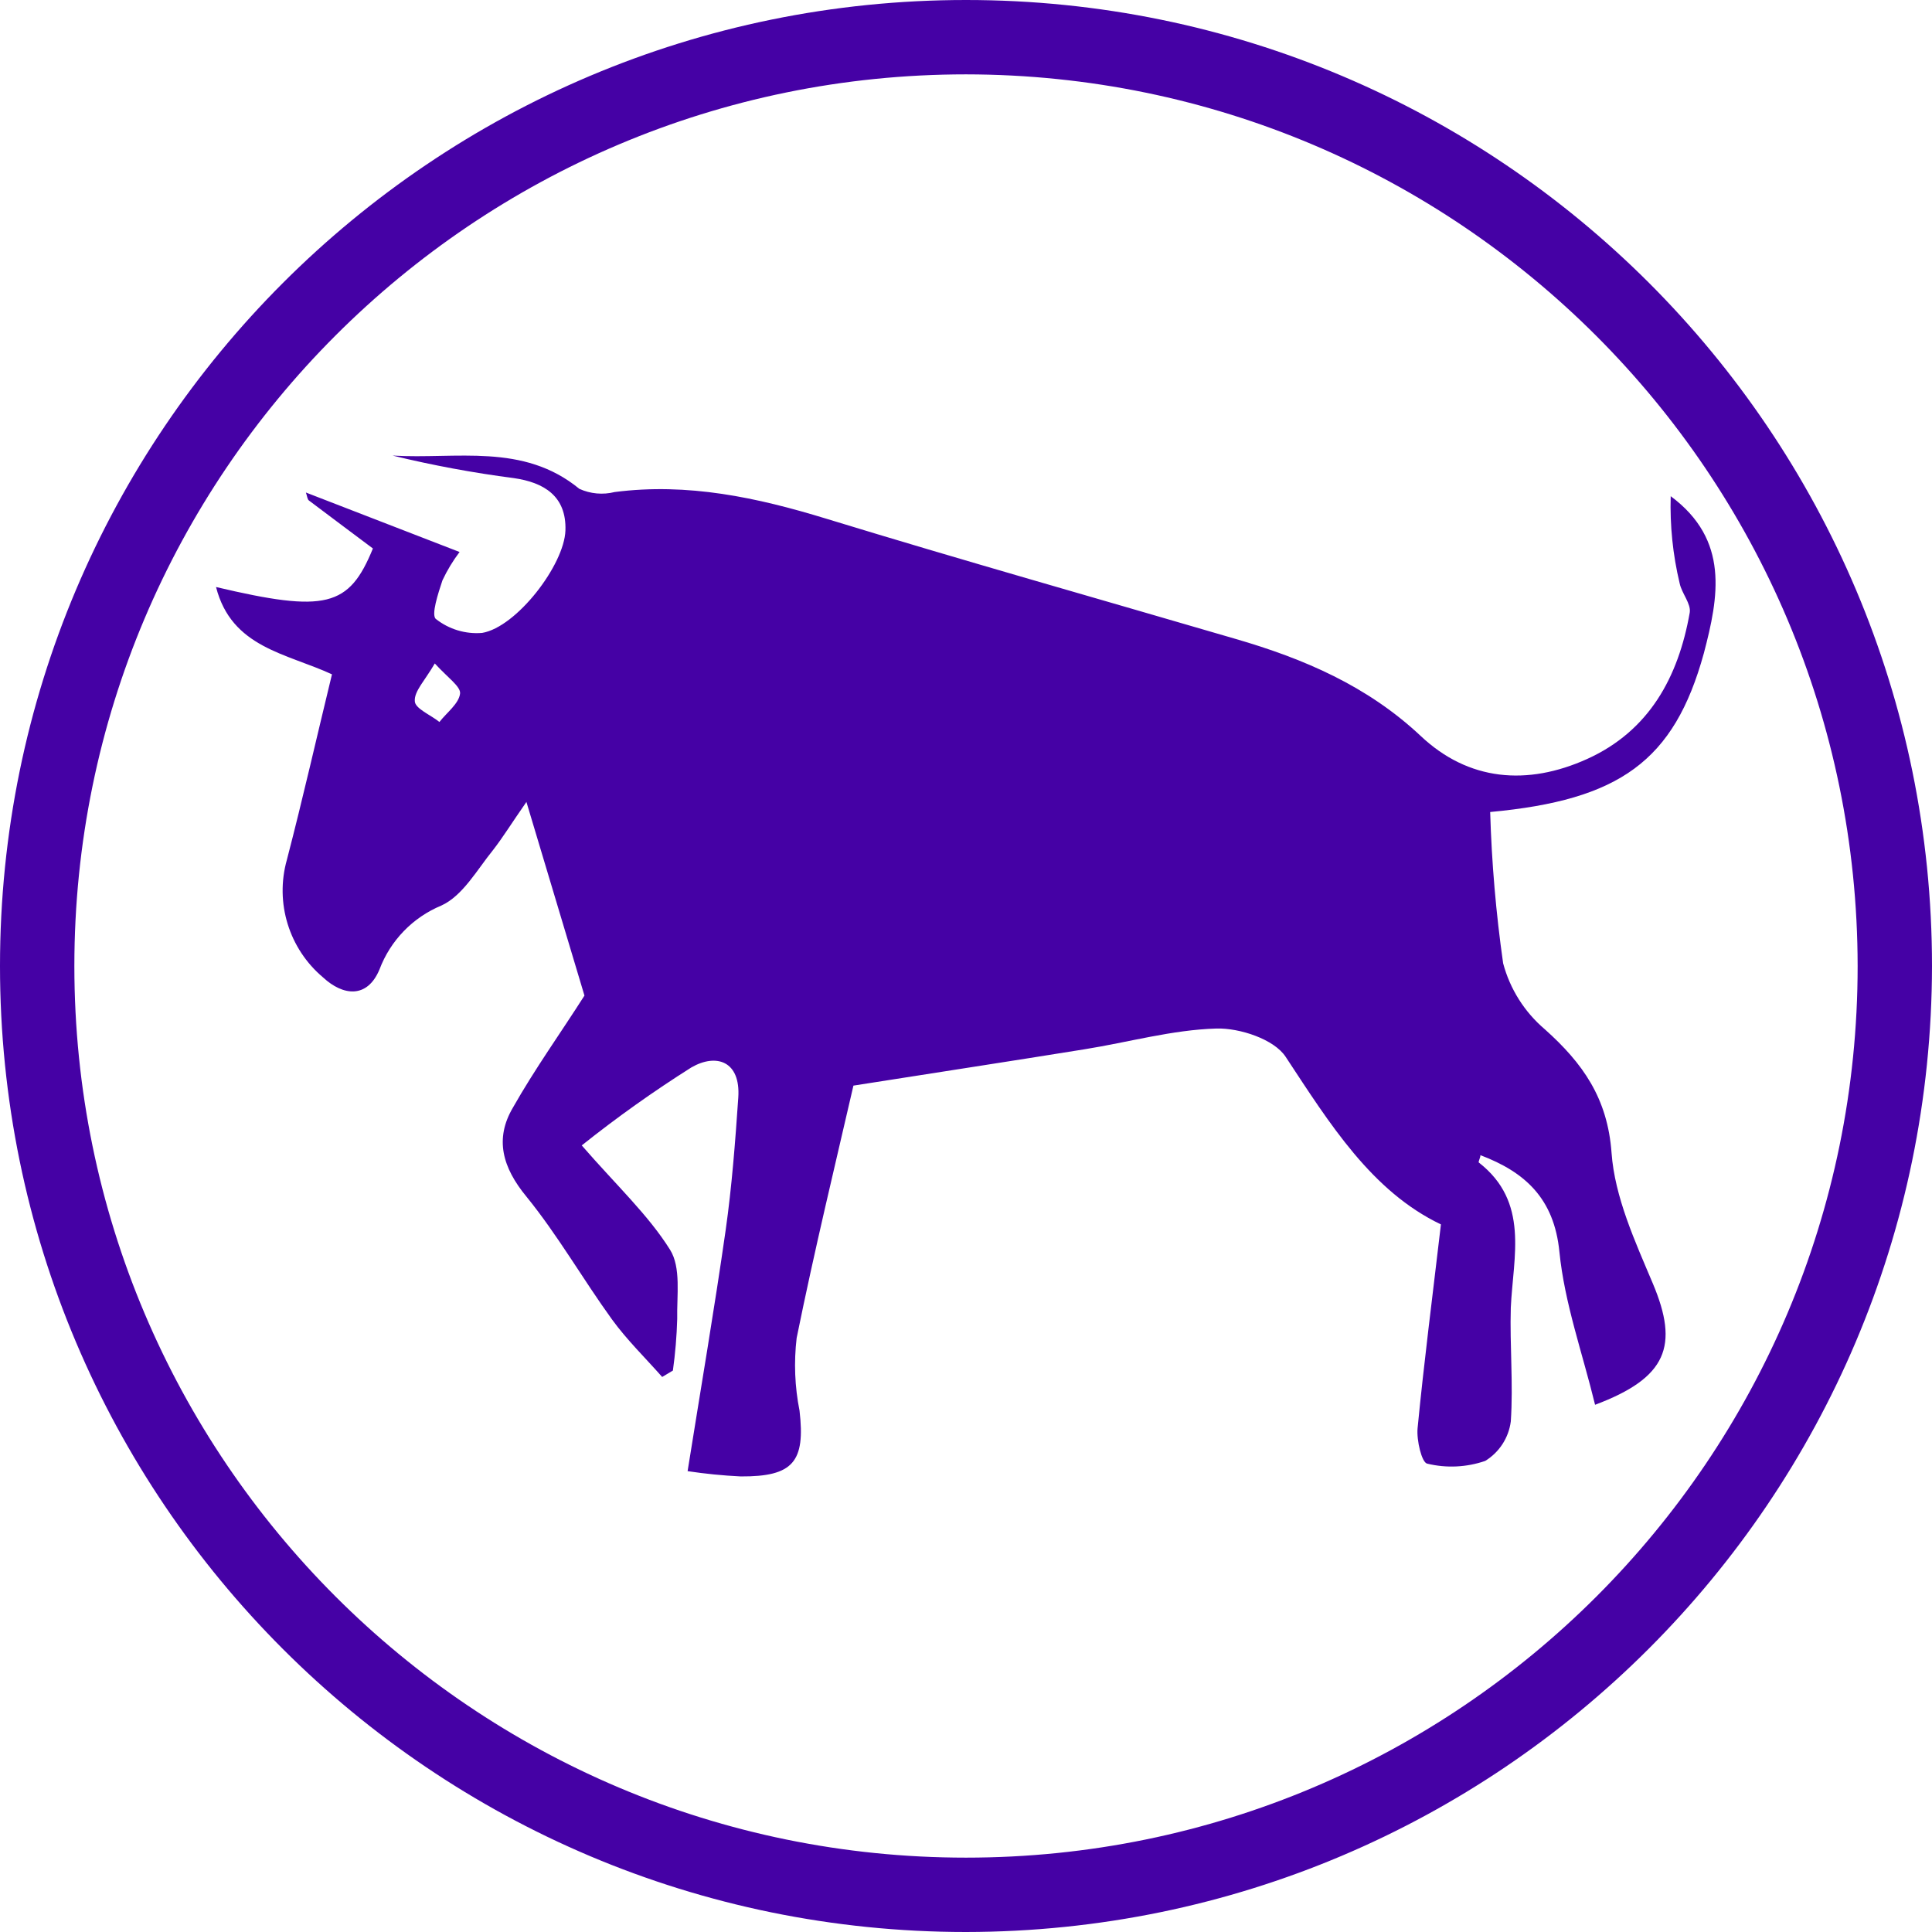
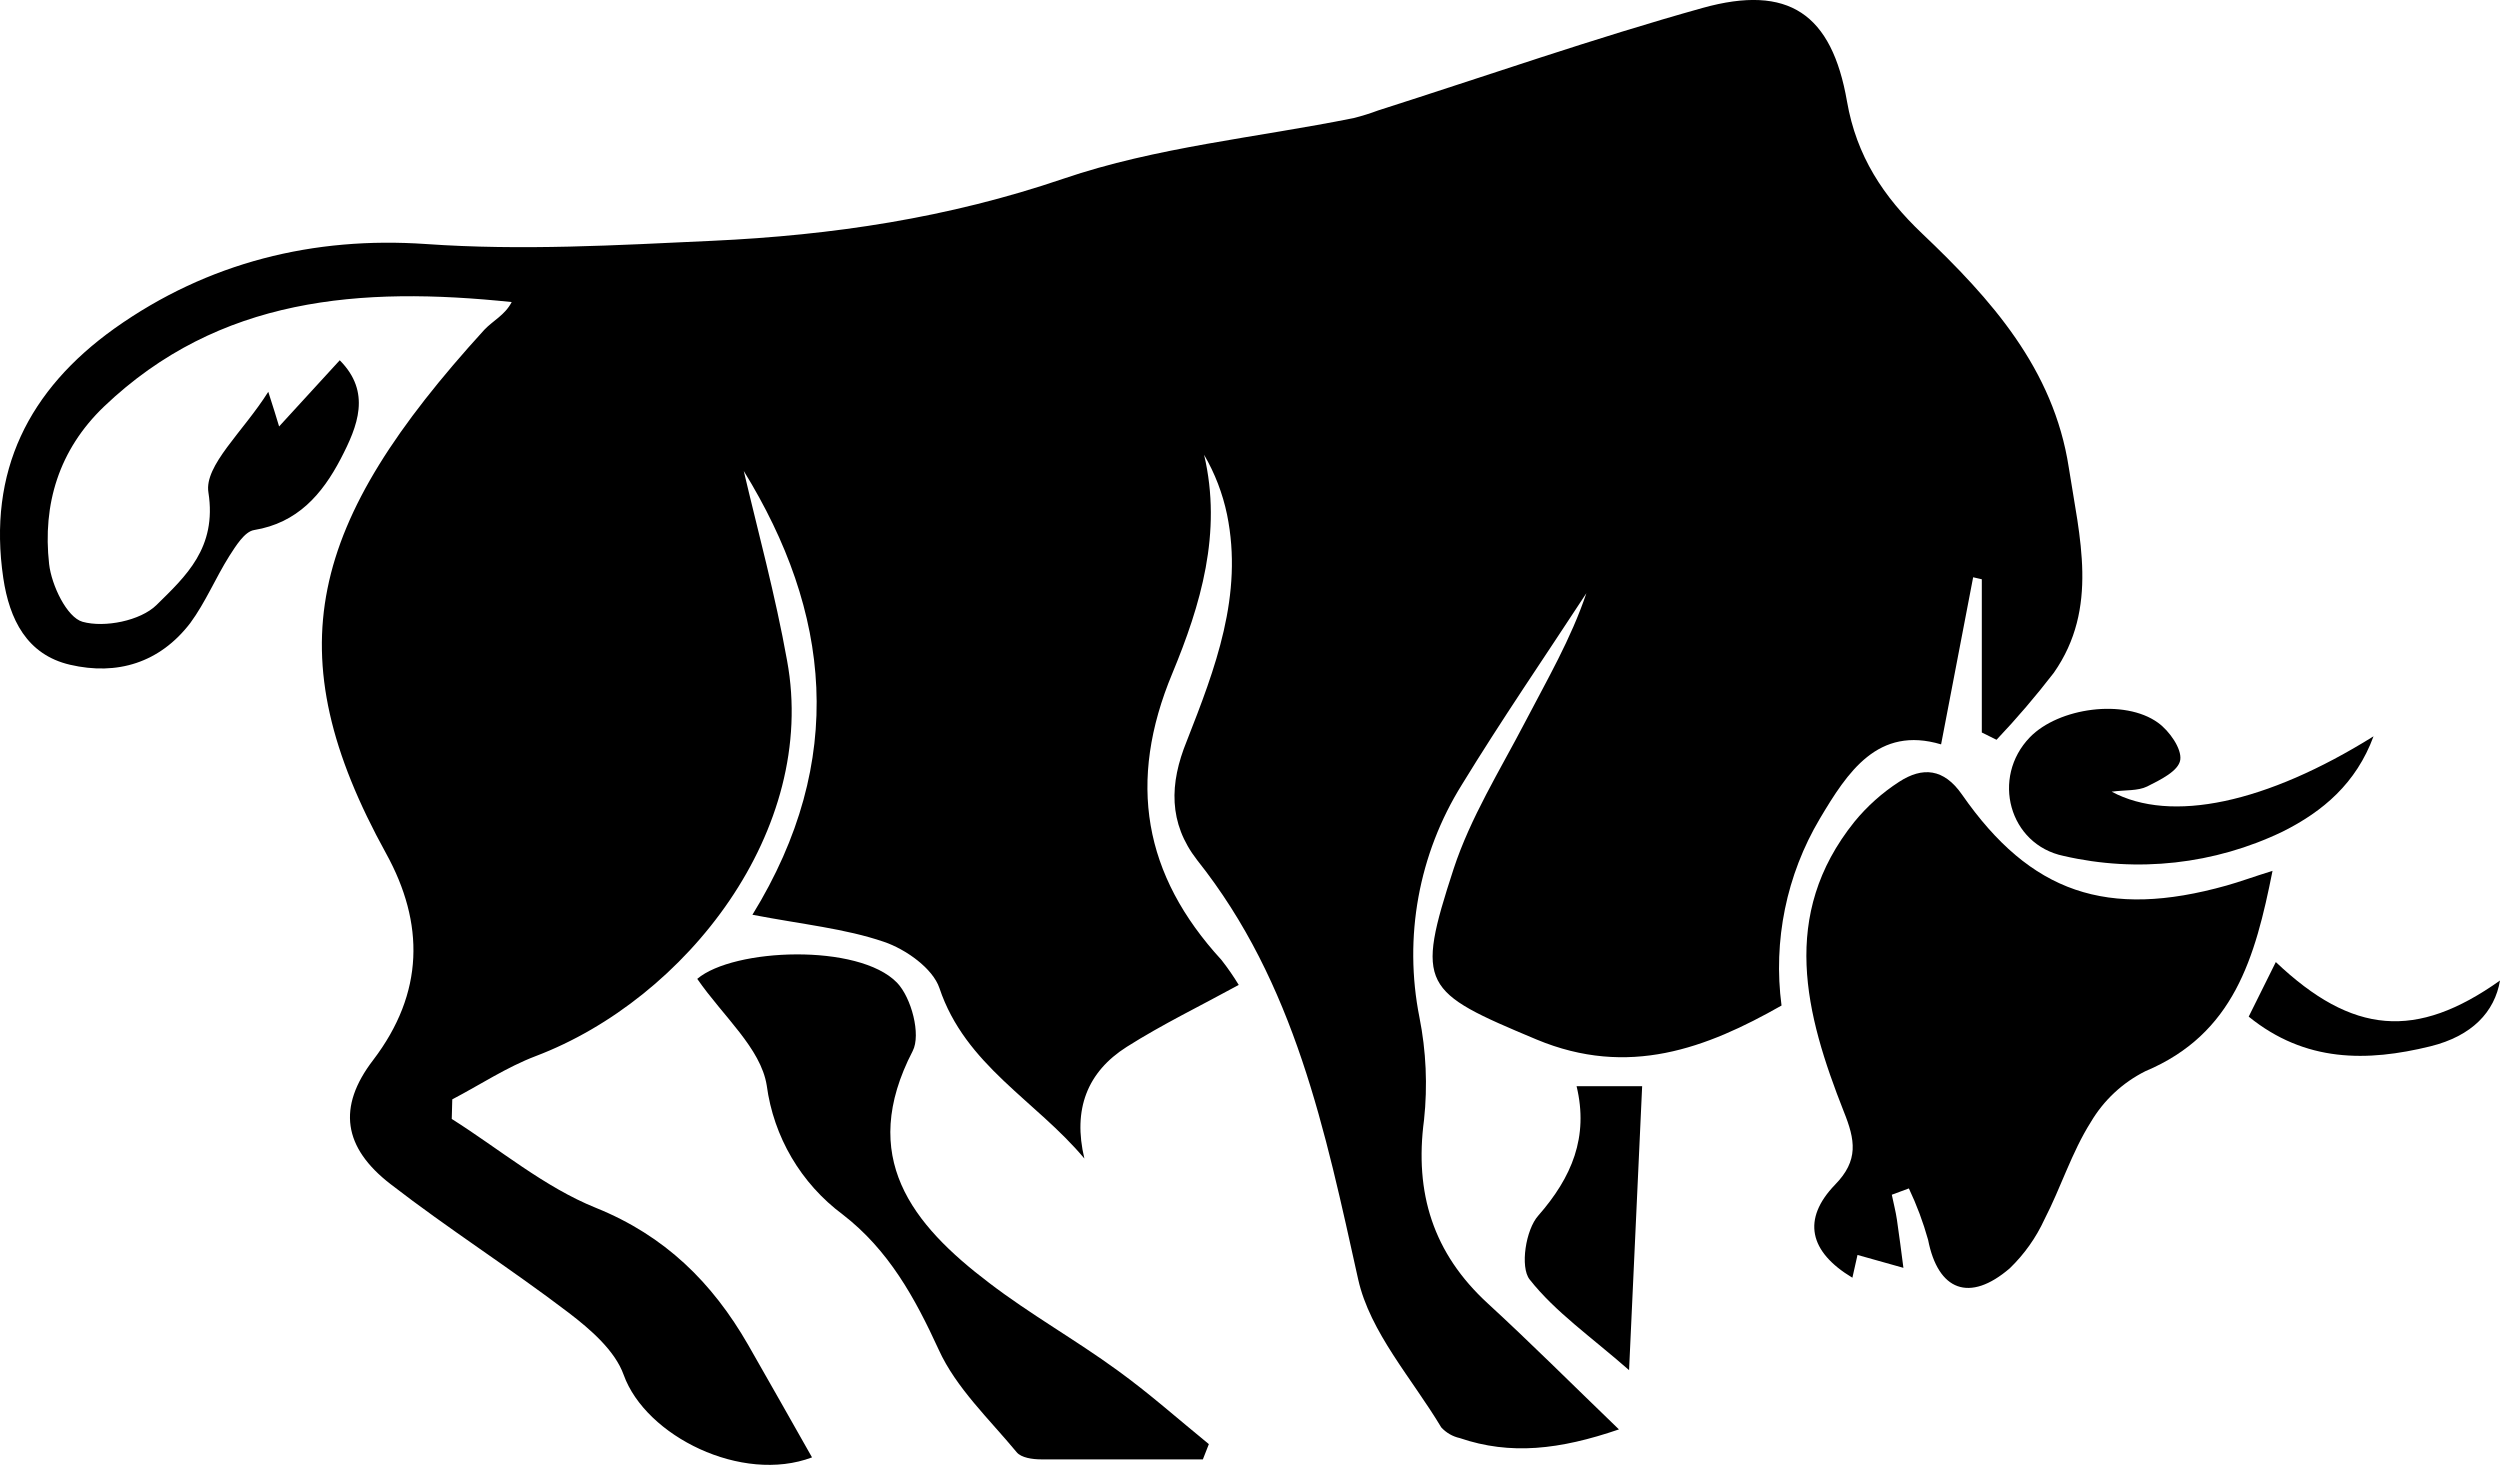
- <svg xmlns="http://www.w3.org/2000/svg" viewBox="0 0 120.82 120.82">
-   <defs>
-     <style>.cls-1{fill:#4501a5;}</style>
-   </defs>
-   <g id="Layer_2" data-name="Layer 2">
+ <svg xmlns="http://www.w3.org/2000/svg" viewBox="0 0 288.6 169.12">
+   <g data-name="Layer 2">
    <g id="Layer_1-2" data-name="Layer 1">
      <g id="_02_ox" data-name="02_ox">
-         <path class="cls-1" d="M36.38,71.63c2.21,2.54,4.16,4.35,5.52,6.52.7,1.11.42,2.87.45,4.33a29.1,29.1,0,0,1-.27,3.23l-.67.4c-1.06-1.2-2.21-2.32-3.14-3.6-1.83-2.53-3.39-5.27-5.35-7.68-1.5-1.82-2-3.61-.84-5.57,1.37-2.42,3-4.69,4.47-7L32.92,50.15c-.94,1.35-1.46,2.2-2.08,3-1,1.23-1.9,2.87-3.24,3.48a7,7,0,0,0-3.87,4c-.77,1.84-2.29,1.64-3.52.5a7.1,7.1,0,0,1-2.27-7.36c1-3.84,1.87-7.69,2.82-11.6-2.86-1.32-6.28-1.67-7.25-5.46,6.86,1.62,8.32,1.25,9.81-2.41-1.33-1-2.68-2-4-3-.1-.07-.11-.27-.19-.5l9.61,3.72a9.93,9.93,0,0,0-1.07,1.77c-.27.81-.72,2.18-.41,2.42a4.12,4.12,0,0,0,2.89.87c2.15-.36,5.14-4.25,5.21-6.41S34,30.17,32.14,29.9a70.35,70.35,0,0,1-7.59-1.41c4,.24,8.16-.81,11.68,2.08a3.36,3.36,0,0,0,2.21.2c4.57-.59,8.9.34,13.24,1.67,8.49,2.6,17,5,25.57,7.51,4.28,1.24,8.25,2.94,11.58,6.06,3,2.84,6.68,3.14,10.41,1.46,3.9-1.76,5.72-5.13,6.43-9.16.09-.56-.5-1.2-.63-1.83a20.74,20.74,0,0,1-.56-5.45c3.68,2.73,3,6.3,2.07,9.83-1.86,6.75-5.28,9.17-13.36,9.92A84.59,84.59,0,0,0,94,60.24a8.17,8.17,0,0,0,2.61,4.13c2.37,2.12,3.92,4.3,4.17,7.72.2,2.78,1.47,5.54,2.58,8.17,1.65,3.91.89,5.9-3.61,7.59-.78-3.21-1.91-6.35-2.23-9.56-.33-3.36-2.17-5-4.94-6.05,0,.17-.15.42-.1.46,3.17,2.47,2.15,5.86,2,9.07-.07,2.38.16,4.76,0,7.12a3.41,3.41,0,0,1-1.6,2.47,6.46,6.46,0,0,1-3.63.17c-.34-.07-.67-1.46-.6-2.21.4-4.12.93-8.22,1.46-12.75-4.33-2.07-6.95-6.29-9.71-10.48-.72-1.1-2.87-1.81-4.33-1.77-2.76.08-5.5.86-8.26,1.3-4.64.75-9.3,1.46-14.44,2.27-1.1,4.78-2.43,10.26-3.55,15.78A14.55,14.55,0,0,0,50,88.22c.37,3.19-.39,4.13-3.68,4.11A33,33,0,0,1,43,92c.82-5.14,1.67-10.1,2.38-15.07.39-2.75.6-5.53.79-8.3.15-2.26-1.36-2.78-2.93-1.88A76.62,76.62,0,0,0,36.38,71.63ZM27.19,41.49c-.61,1.06-1.29,1.73-1.25,2.35,0,.47,1,.87,1.54,1.31.46-.59,1.21-1.14,1.29-1.77C28.83,42.94,28,42.38,27.19,41.49Z" />
-         <path class="cls-1" d="M60.41,120.82a60.41,60.41,0,1,1,60.41-60.41A60.48,60.48,0,0,1,60.41,120.82Zm0-116.17a55.76,55.76,0,1,0,55.76,55.76A55.82,55.82,0,0,0,60.41,4.65Z" />
+         <path d="M228.78,84.56V66.87l-1-.23-3.7,19.29c-7.29-2.17-10.79,3.18-14,8.58a33.65,33.65,0,0,0-4.42,21.57C197,121,188,124.43,177.38,120c-13.23-5.54-14-6.13-9.57-19.71,1.94-5.9,5.33-11.34,8.23-16.9,2.54-4.88,5.32-9.64,7.09-14.91-4.81,7.36-9.79,14.61-14.37,22.1a37.07,37.07,0,0,0-4.9,26.86,39.3,39.3,0,0,1,.53,11.84c-1.12,8.45,1.06,15.4,7.35,21.18,4.89,4.49,9.58,9.18,15.15,14.55-6.84,2.34-12.52,3-18.38,1a4.09,4.09,0,0,1-2.13-1.23c-3.37-5.63-8.23-11-9.59-17.08-3.81-17.16-7.29-34.2-18.59-48.41C134.87,95,135,90.45,137,85.55c3.28-8.37,6.55-16.84,4.65-26.15A23,23,0,0,0,139,52.5c2.12,9-.41,17.37-3.66,25.22C130.11,90.25,132,101,141,110.81a29.46,29.46,0,0,1,2,2.89c-4.38,2.4-8.81,4.54-12.93,7.15-4.55,2.89-6.25,7.2-4.89,12.89-5.6-6.7-13.75-10.76-16.73-19.67-.77-2.29-3.9-4.5-6.42-5.35-4.49-1.53-9.33-2-15.17-3.12,11-17.87,9-35-1-51.23,1.61,6.88,3.65,14.33,5,21.89,3.61,19.55-11.65,39.06-29,45.65-3.37,1.28-6.44,3.32-9.65,5l-.06,2.26c5.52,3.49,10.68,7.86,16.63,10.26,8,3.23,13.45,8.63,17.58,15.81,2.47,4.3,4.89,8.62,7.38,13-8.09,3.06-19.19-2.44-21.74-9.52-1-2.8-3.82-5.24-6.33-7.16-6.73-5.13-13.9-9.69-20.59-14.87-5.45-4.21-6.17-8.89-2-14.32C49,114.6,49,106.57,44.58,98.54c-12.84-23.28-9-38.16,11.34-60.48,1-1.05,2.38-1.7,3.15-3.19C41.64,33.05,25.3,34.25,12,46.94c-5.21,5-7.1,11.28-6.33,18.18.28,2.45,2.05,6.15,3.86,6.66,2.55.71,6.68-.12,8.53-1.93,3.36-3.31,7-6.59,6-13-.51-3.1,4-7,6.91-11.62.66,2.07.87,2.72,1.25,4l7-7.64c3.66,3.68,2.09,7.58.11,11.38-2.15,4.11-5,7.4-10,8.22-1.1.18-2.11,1.84-2.86,3-1.59,2.53-2.75,5.35-4.51,7.74C18.43,76.53,13.51,78,8.09,76.74c-5-1.16-7-5.25-7.71-10C-1.44,54.42,3.3,45,13.24,37.9c10.77-7.64,23-10.62,35.93-9.73,11.09.78,22,.14,33.05-.37,13.89-.64,27.24-2.64,40.54-7.17,10.72-3.66,22.31-4.74,33.51-7a26.24,26.24,0,0,0,2.82-.88C171.57,8.77,184,4.42,196.57.91c9.9-2.75,14.89.67,16.65,10.81,1.09,6.28,4.2,11,8.68,15.25,7.92,7.53,15.17,15.6,16.92,27,1.23,8,3.51,16.21-1.73,23.7a100.33,100.33,0,0,1-6.61,7.73Z" />
+         <path d="M218.39,137.92c.2,1,.45,1.91.59,2.88.28,1.85.5,3.7.75,5.56l-5.3-1.49c-.11.52-.35,1.58-.59,2.63-5-3-5.84-6.76-2-10.74,2.75-2.81,2.33-5.16,1-8.46-4.43-11.24-7.42-22.64,1.23-33.43a22.34,22.34,0,0,1,5.17-4.62c2.7-1.75,5.15-1.55,7.25,1.47,7.92,11.39,16.76,14.37,30.53,10.51,1.54-.43,3.06-1,5.32-1.7-2,10.06-4.46,18.83-14.68,23.13a15.21,15.21,0,0,0-6.3,5.88c-2.2,3.48-3.45,7.55-5.35,11.23a18.69,18.69,0,0,1-4,5.64c-4.65,4-8.28,2.59-9.43-3.28a37.12,37.12,0,0,0-2.22-5.94Z" />
+         <path d="M80.49,113c4.18-3.55,18.63-4.13,23.06.44,1.66,1.72,2.79,6,1.81,7.89-6.33,12.22-.1,20,8.83,26.77,4.73,3.62,10,6.59,14.79,10.08,3.67,2.65,7.06,5.67,10.57,8.53l-.69,1.76c-6.23,0-12.45,0-18.68,0-1,0-2.29-.19-2.81-.82-3.17-3.83-7-7.43-9-11.83-2.75-6-5.78-11.52-11.09-15.62a22.23,22.23,0,0,1-8.77-14.91C87.82,121,83.49,117.34,80.49,113Z" />
+         <path d="M274,85C272,90.42,268.17,93.67,263.51,96a38.37,38.37,0,0,1-25.28,2.81c-6.31-1.31-8.4-9.05-3.9-13.7,3.33-3.43,10.93-4.47,14.79-1.68,1.31.94,2.76,3,2.57,4.29s-2.33,2.32-3.82,3.07c-1.08.53-2.5.39-4.1.6C250.61,95.07,261.61,92.73,274,85Z" />
+         <path d="M182,125.39h7.57c-.5,10.83-1,21.69-1.51,32.78-4.4-3.86-8.52-6.71-11.48-10.47-1.12-1.42-.45-5.76,1-7.37C181.46,135.9,183.41,131.25,182,125.39Z" />
+         <path d="M259.59,117.36c1.24-2.51,2.18-4.39,3.13-6.3,8.85,8.39,16.2,9,25.88,2.13-.61,3.61-3.21,6.41-8.05,7.6C273.27,122.58,266.12,122.66,259.59,117.36Z" />
      </g>
    </g>
  </g>
</svg>
